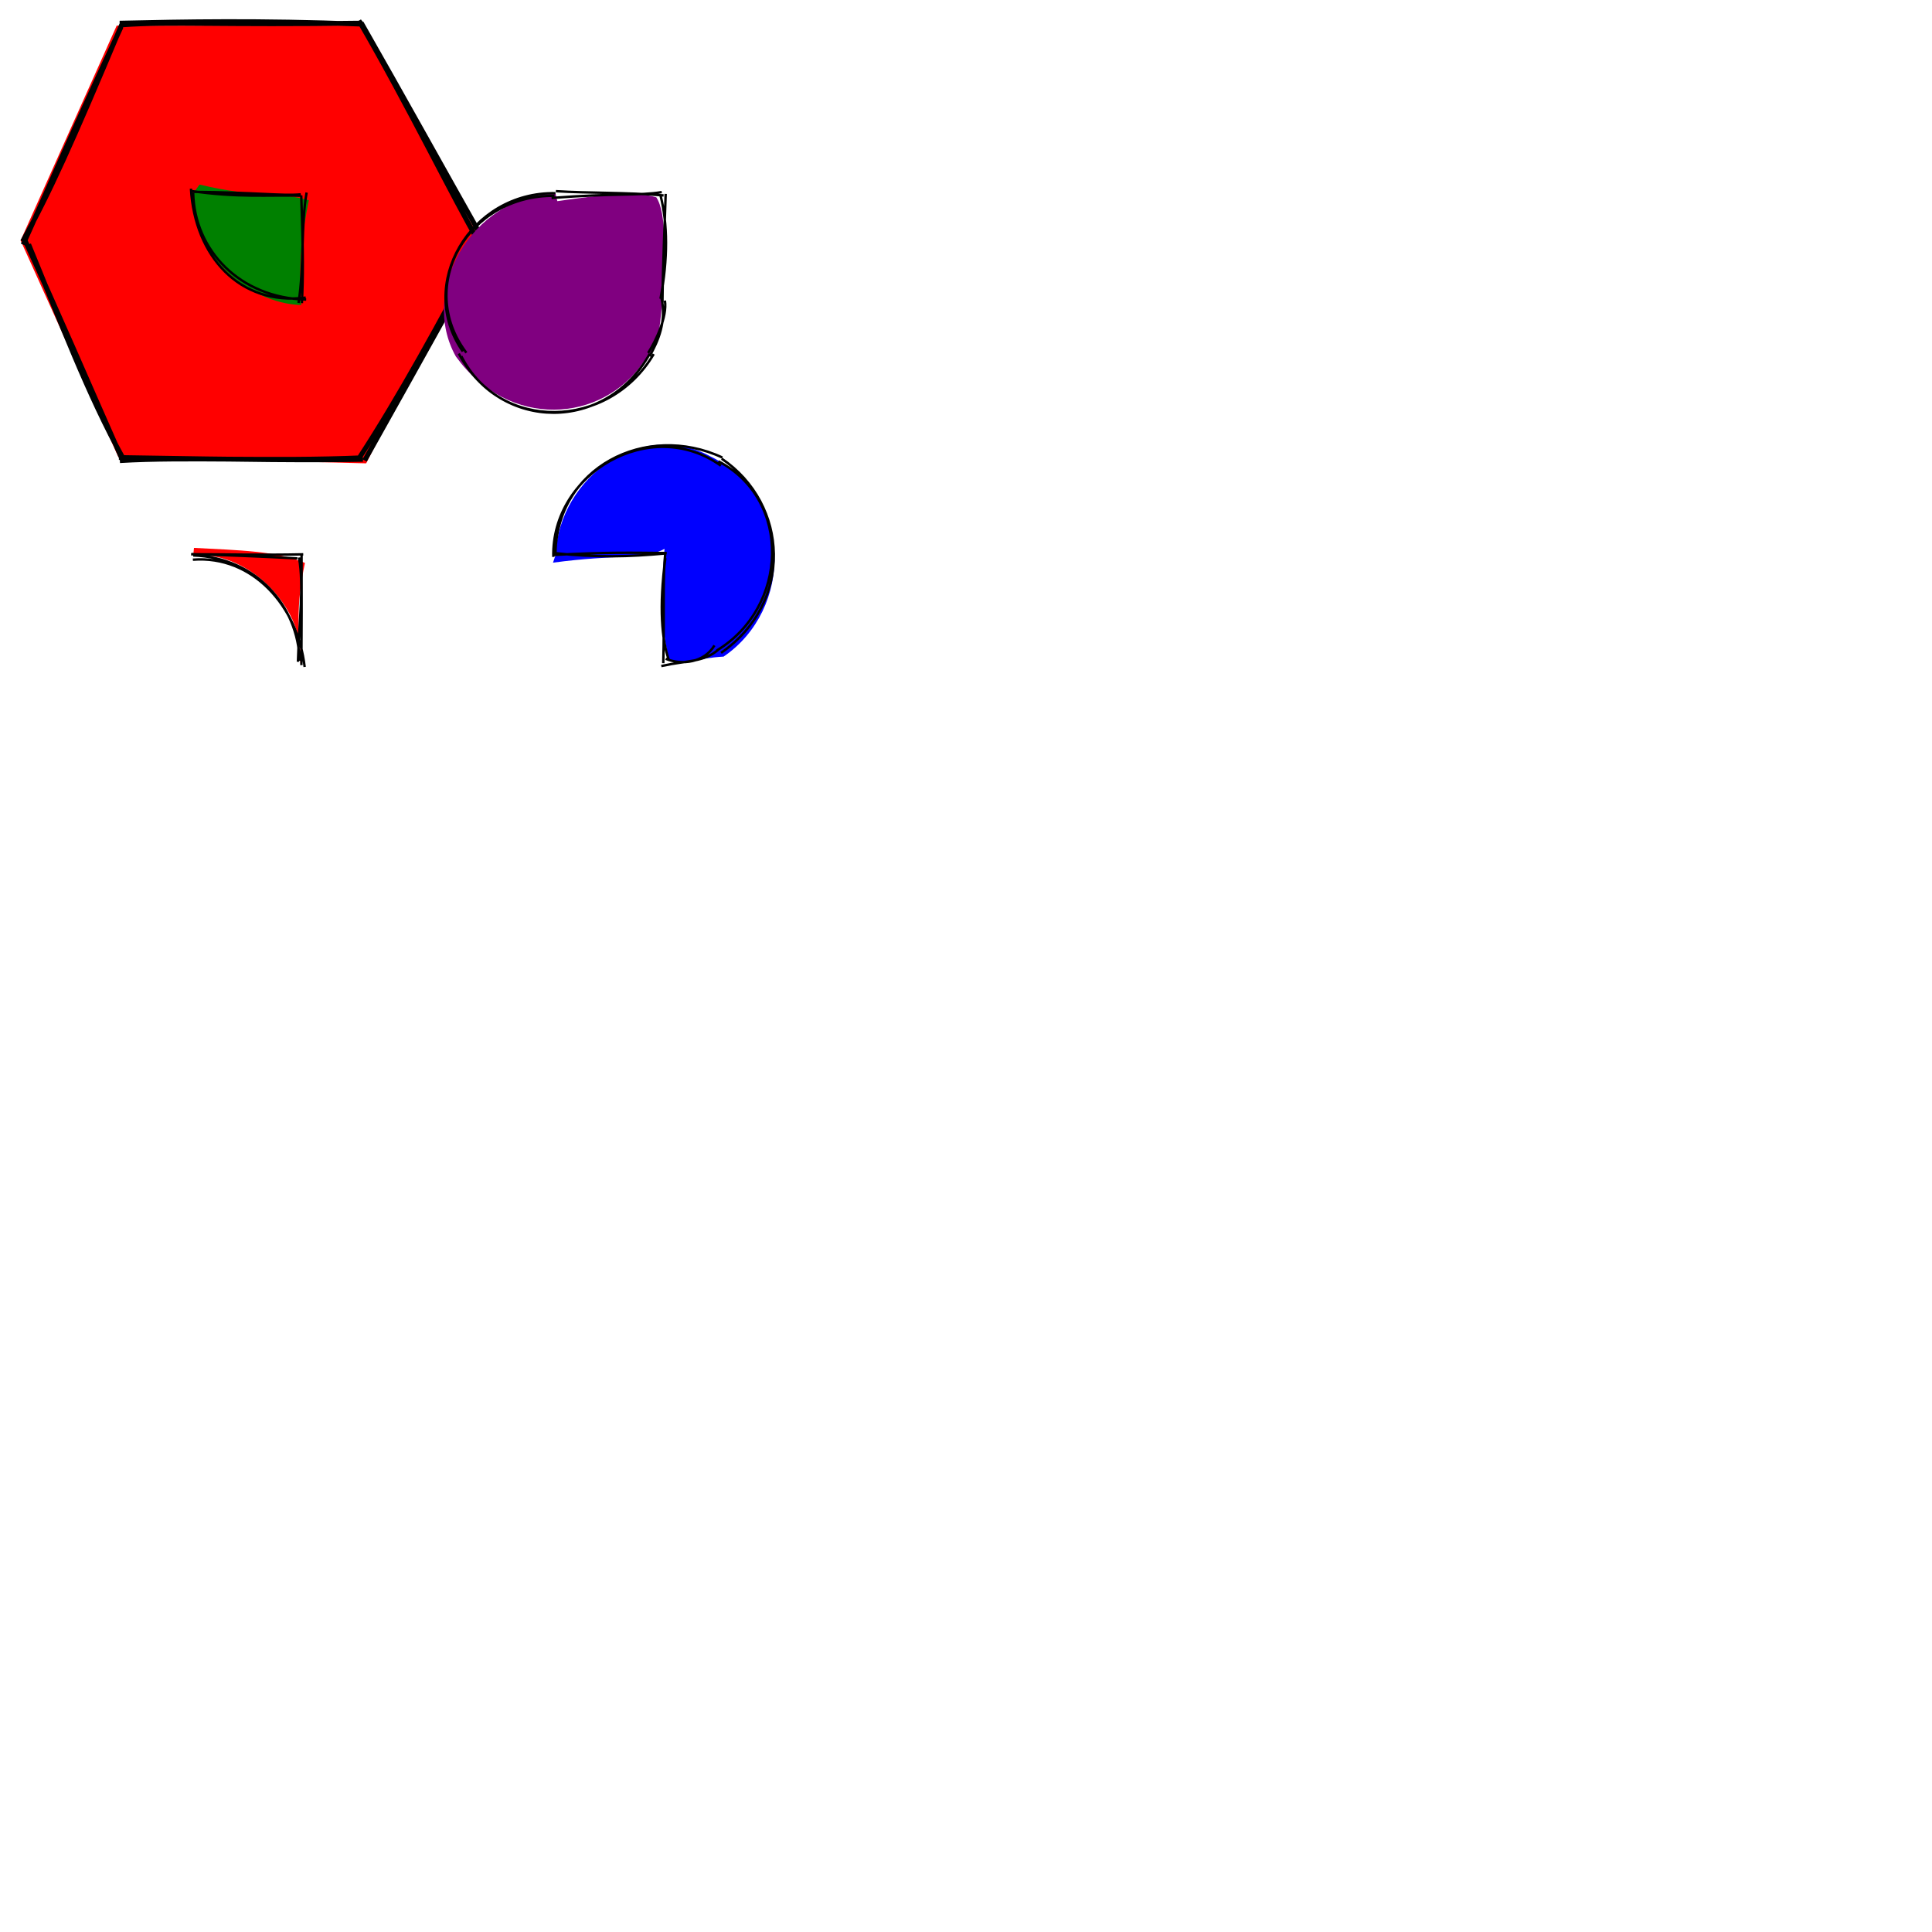
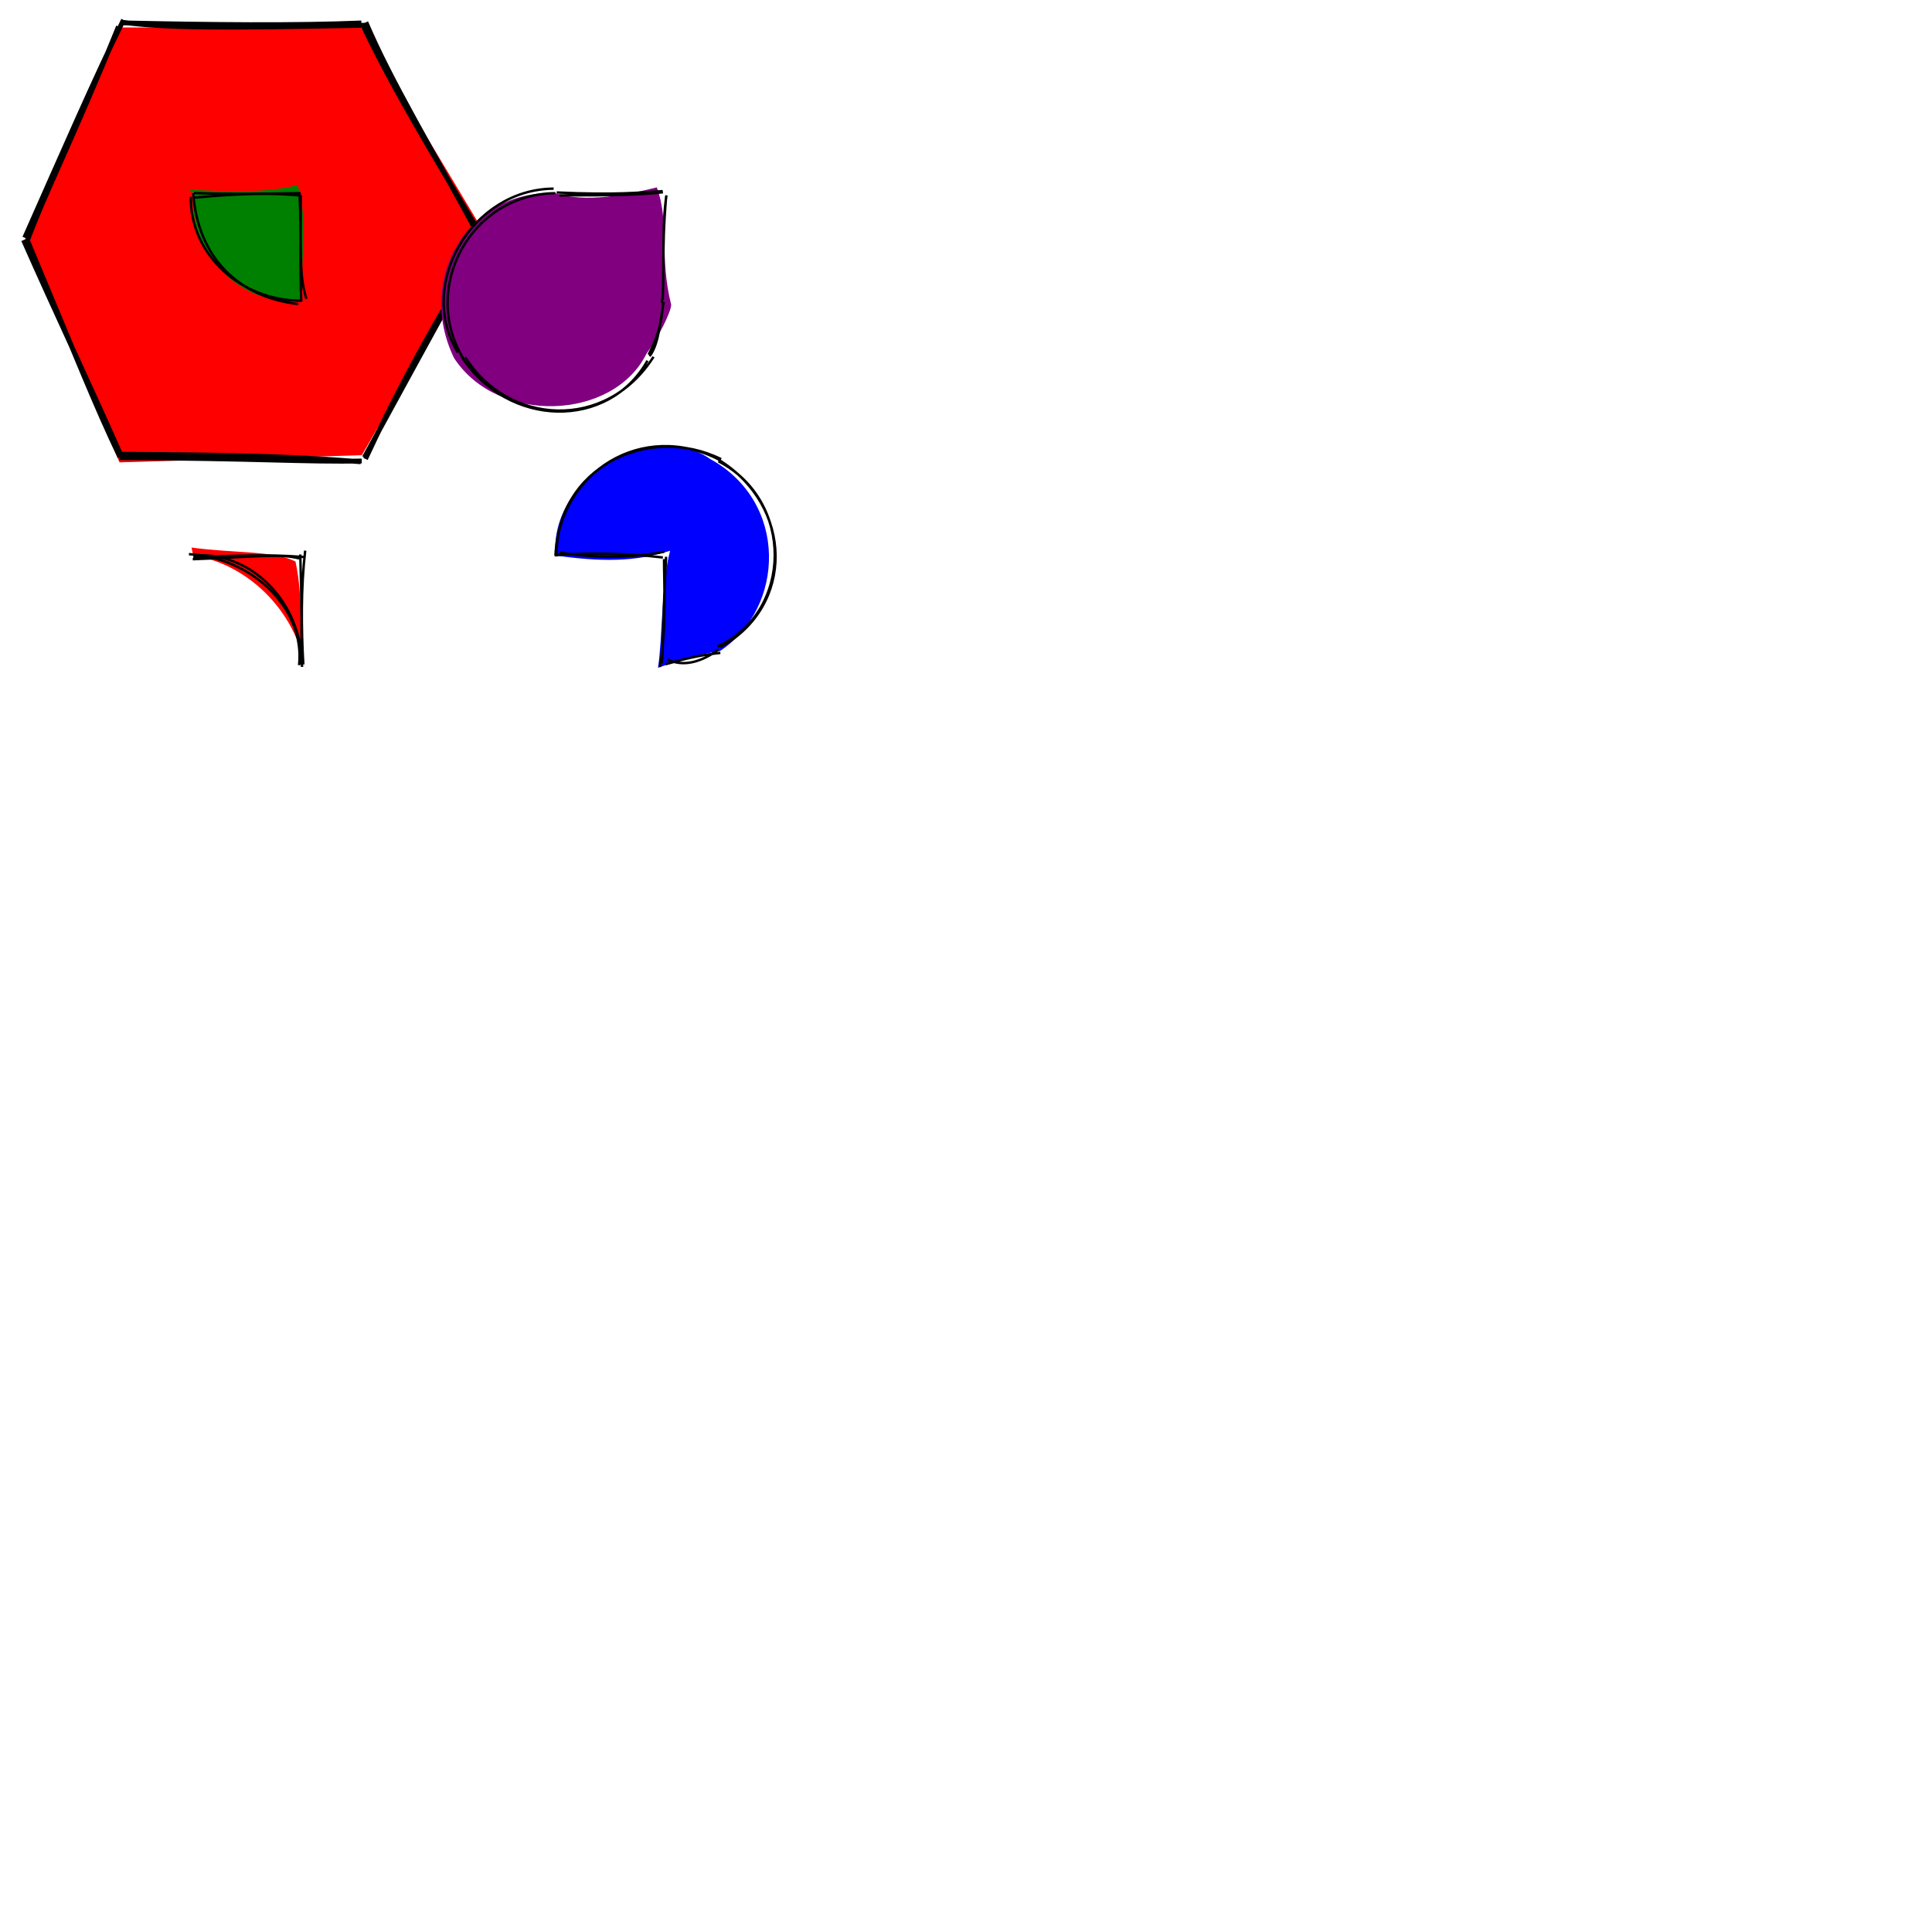
<svg xmlns="http://www.w3.org/2000/svg" width="800" height="800">
  <rect width="100%" height="100%" fill="white" />
  <g>
-     <path d="M48.324 10.603 L148.976 10.573 L198.915 99.02 L151.625 191.861 L49.035 189.296 L8.538 99.579 Z" stroke="none" stroke-width="0" fill="red" fill-rule="evenodd" />
-     <path d="M49.54 9.591 C76.47 8.988, 107.08 8.378, 149.146 9.972 M50.838 10.273 C70.601 8.86, 90.992 10.408, 150.075 9.567 M148.618 8.541 C169.835 45.115, 187.558 81.964, 198.552 100.678 M149.552 9.393 C166.958 39.866, 182.703 68.385, 200.972 100.746 M200.467 101.949 C190.507 119.721, 178.681 141.275, 150.995 190.665 M200.284 99.029 C182.388 133.237, 164.749 165.085, 149.082 189.095 M150.138 189.542 C112.382 191.154, 77.258 189.097, 49.63 190.739 M150.266 190.207 C128.013 190.646, 105.356 190.364, 49.237 189.446 M51.042 189.927 C36.382 163.466, 25.024 133.031, 11.87 101.19 M50.425 189.879 C36.768 159.073, 23.467 127.994, 10.365 99.538 M9.554 101.289 C19.316 79.805, 25.934 63.384, 50.113 11.224 M9.353 100.006 C20.328 80.181, 29.663 59.607, 50.405 10.145" stroke="black" stroke-width="2" fill="none" />
+     <path d="M49.428 11.368 L149.479 11.334 L201.816 98.517 L149.816 188.495 L49.495 191.457 L10.711 101.972 Z" stroke="none" stroke-width="0" fill="red" fill-rule="evenodd" />
+     <path d="M51.197 9.281 C69.001 11.55, 90.553 11.718, 151.251 10.458 M50.542 9.467 C86.302 10.263, 122.66 10.634, 149.646 9.5 M151.487 9.239 C161.878 33.614, 177.978 60.127, 199.573 100.027 M150.467 10.934 C162.566 36.211, 177.411 61.064, 200.439 99.352 M198.245 101.047 C188.219 122.519, 174.034 141.341, 151.348 190.034 M200.14 99.368 C179.833 136.345, 160.135 172.398, 150.883 189.39 M149.359 191.21 C128.887 189.595, 107.107 188.284, 50.478 188.094 M149.79 190.876 C127.621 191.396, 105.011 189.733, 49.413 189.521 M49.677 189.252 C39.585 168.285, 32.263 149.399, 11.121 98.989 M50.595 189.666 C37.356 159.701, 22.657 128.717, 9.746 99.413 M10.233 98.443 C25.476 64.069, 39.815 31.08, 51.132 8.247 M10.839 100.891 C19.119 78.644, 29.935 58.142, 49.061 10.988" stroke="black" stroke-width="2" fill="none" />
  </g>
  <g>
-     <path d="M80 80 C77.826 103.528, 102.192 125.741, 124.72 126.295 C123.4 109.081, 125.222 96.115, 127.885 82.933 C116.433 79.473, 105.814 82.026, 82.633 76.423 Z" stroke="none" stroke-width="0" fill="green" />
-     <path d="M80 80 C80.512 103.474, 99.176 123.372, 126.782 124.05 M79.067 78.142 C80.675 106.113, 99.251 126.71, 126.588 123.229 M123.612 125.448 C126.01 110.183, 124.563 93.203, 126.958 79.738 M125 125.529 C125.51 115.254, 125.612 104.925, 124.73 80.909 M124.62 81.045 C110.935 80.658, 98.695 81.959, 78.737 79.036 M124.533 80.47 C116.653 81.211, 106.248 79.631, 79.464 79.443" stroke="#000" stroke-width="1" fill="none" />
+     <path d="M80 80 C77.954 104.766, 100.464 128.254, 124.773 123.79 C124.509 108.756, 127.997 91.188, 123.156 76.622 C110.386 80.125, 92.282 79.267, 78.368 78.526 Z" stroke="none" stroke-width="0" fill="green" />
+     <path d="M80 80 C81.943 106.585, 98.597 123.026, 123.457 125.908 M78.99 81.487 C78.752 105.725, 99.905 124.535, 124.78 124.532 M126.869 123.761 C123.557 112.9, 125.082 105.024, 124.042 79.65 M124.751 124.905 C124.156 110.248, 124.568 97.838, 124.545 80.817 M123.651 80.896 C113.363 79.918, 100.219 79.968, 79.939 81.899 M124.258 79.982 C107.53 80.349, 90.737 80.383, 80.318 79.927" stroke="#000" stroke-width="1" fill="none" />
  </g>
  <g>
-     <path d="M230 80 C194.386 81.634, 173.726 120.972, 188.773 147.639 C210.902 178.155, 249.416 175.092, 266.567 149.768 C273.969 141.132, 272.732 136, 274.372 124.365 C275.374 106.217, 276.108 88.187, 271.757 81.695 C263.484 79.314, 251.718 80.224, 230.776 83.301 Z" stroke="none" stroke-width="0" fill="purple" />
-     <path d="M230 80 C194.747 79.368, 172.23 117.907, 191.653 145.546 M229.615 81.088 C193.89 80.633, 172.04 118.207, 193.104 146.07 M191.029 147.5 C206.788 178.673, 251.933 178.372, 270.688 146.603 M189.967 146.41 C207.392 179.078, 250.883 179.015, 269.039 146.498 M268.971 147.5 C272.482 141.393, 276.068 133.069, 273.913 123.499 M268.372 146.156 C271.545 141.287, 276.375 131.093, 275.323 124.465 M273.506 123.719 C276.607 107.022, 276.461 92.661, 273.535 81.025 M274.305 125.397 C274.484 108.281, 275.342 91.288, 275.641 80.287 M274.014 79.537 C264.84 81.109, 254.601 79.947, 228.394 81.971 M274.776 80.924 C259.307 79.602, 243.904 80.025, 230.18 79.16" stroke="#000" stroke-width="1" fill="none" />
+     <path d="M230 80 C194.069 78.508, 171.974 115.089, 188.011 148.258 C206.12 176.022, 254.015 174.237, 267.744 146.359 C272.625 139.627, 277.839 129.36, 277.922 126.194 C272.923 106.345, 277.302 92.009, 271.973 77.585 C255.821 81.661, 239.628 83.973, 227.81 79.258 Z" stroke="none" stroke-width="0" fill="purple" />
+     <path d="M230 80 C194.551 80.335, 174.124 119.478, 191.85 148.46 M229.247 78.114 C195.655 78.308, 172.295 117.395, 189.565 146.014 M191.029 147.5 C210.265 177.358, 252.014 178.069, 268.098 149.35 M192.651 147.936 C210.385 176.092, 250.917 178.727, 270.611 147.742 M268.971 147.5 C273.105 142.226, 273.484 131.077, 274.87 124.991 M268.577 146.836 C271.838 140.376, 274.097 134.51, 274.556 125.116 M274.015 125.376 C275.52 114.248, 273.705 106.75, 275.844 81.222 M274.437 124.201 C275.002 108.451, 274.14 92.592, 275.967 80.875 M274.509 79.6 C265.568 80.667, 255.188 80.934, 231.547 80.901 M274.418 79.146 C265.209 79.677, 255.536 80.828, 230.503 79.7" stroke="#000" stroke-width="1" fill="none" />
  </g>
  <g>
-     <path d="M80 230 C103.97 227.943, 127.092 253.29, 124.227 274.896 C123.912 260.182, 122.283 252.159, 126.265 233.104 C114.334 228.091, 98.972 227.863, 80.331 226.87 Z" stroke="none" stroke-width="0" fill="red" />
-     <path d="M80 230 C106.03 230.839, 123.482 250.99, 124.071 273.63 M79.865 231.755 C104.727 229.841, 123.314 251.084, 126.152 276.174 M123.369 274.027 C123.873 256.838, 125.904 242.994, 123.822 230.847 M124.799 275.42 C124.908 260.568, 124.924 246.143, 124.874 229.607 M123.127 231.215 C107.997 230.42, 90.331 229.755, 79.363 229.44 M125.569 229.534 C107.901 229.92, 91.526 229.476, 79.133 229.506" stroke="#000" stroke-width="1" fill="none" />
+     <path d="M80 230 C101.264 233.223, 122.557 251.73, 126.761 278.256 C123.536 263.516, 125.838 248.67, 122.357 232.521 C113.64 227.994, 97.038 229.137, 79.312 226.726 Z" stroke="none" stroke-width="0" fill="red" />
+     <path d="M80 230 C104.687 228.171, 125.166 250.08, 125.064 276.168 M78.235 229.461 C104.992 231.093, 126.338 252.293, 123.853 275.441 M125.586 275.128 C124.745 259.795, 124.58 243.593, 126.373 228.005 M124.608 275.097 C125.016 262.707, 124.957 251.384, 124.346 229.588 M123.872 231.23 C116.229 229.151, 105.233 230.609, 79.818 231.555 M125.597 230.629 C110.062 229.391, 96.598 230.227, 80.039 230.654" stroke="#000" stroke-width="1" fill="none" />
  </g>
  <g>
-     <path d="M230 230 C231.649 196.56, 266.31 173.631, 294.077 188.938 C329.177 205.982, 328.108 252.568, 299.624 271.884 C289.784 272.391, 280.672 275.578, 277.005 273.081 C274.038 260.653, 273.442 250.395, 275.163 227.276 C267.326 231.689, 254.554 229.505, 228.984 232.989 Z" stroke="none" stroke-width="0" fill="blue" />
-     <path d="M230 230 C229.979 193.576, 267.504 174.669, 299.101 189.45 M229.129 230.602 C228.272 196.017, 269.331 171.913, 298.494 192.828 M297.5 191.029 C327.997 206.918, 326.502 251.51, 296.728 269.394 M298.849 189.927 C326.555 208.713, 328.737 249.409, 298.577 270.333 M297.5 268.971 C291.284 274.324, 284.721 273.383, 273.831 275.792 M295.827 267.257 C291.602 274.342, 282.438 275.585, 275.658 272.793 M276.985 273.4 C274.043 264.849, 272.84 251.673, 275.499 231.115 M274.645 274.605 C275.169 256.647, 274.319 238.445, 275.498 229.183 M276.072 229.001 C261.484 228.888, 251.423 228.568, 228.63 229.831 M275.173 229.207 C260.836 230.503, 247.279 230.996, 229.568 229.018" stroke="#000" stroke-width="1" fill="none" />
+     <path d="M230 230 C227.538 197.62, 269.807 173.156, 294.027 190.04 C326.621 207.878, 325.079 251.61, 298.207 269.53 C287.734 271.338, 280.441 273.685, 272.468 276.501 C274.465 263.367, 273.73 242.163, 277.475 228.046 C262.956 232.731, 248.654 232.725, 229.033 229.885 Z" stroke="none" stroke-width="0" fill="blue" />
+     <path d="M230 230 C231.735 195.196, 266.232 173.872, 298.042 190.458 M230.434 230.415 C230.207 193.594, 268.531 175.268, 298.61 190.135 M297.5 191.029 C328.721 207.097, 328.582 253.257, 297.085 267.738 M297.48 190.328 C328.595 209.422, 329.174 251.058, 298.256 267.966 M297.5 268.971 C290.2 274.431, 282.331 276.203, 276.423 273.004 M298.283 270.348 C289.366 271.34, 283.536 272.794, 275.608 275.048 M273.231 276.186 C276.04 260.338, 274.95 241.915, 274.964 231.507 M274.081 274.705 C274.794 264.92, 274.472 254.449, 275.834 230.543 M275.057 228.445 C258.046 231.945, 239.591 230.24, 231.795 228.757 M274.476 230.839 C257.913 228.876, 241.458 228.893, 229.637 229.895" stroke="#000" stroke-width="1" fill="none" />
  </g>
</svg>
